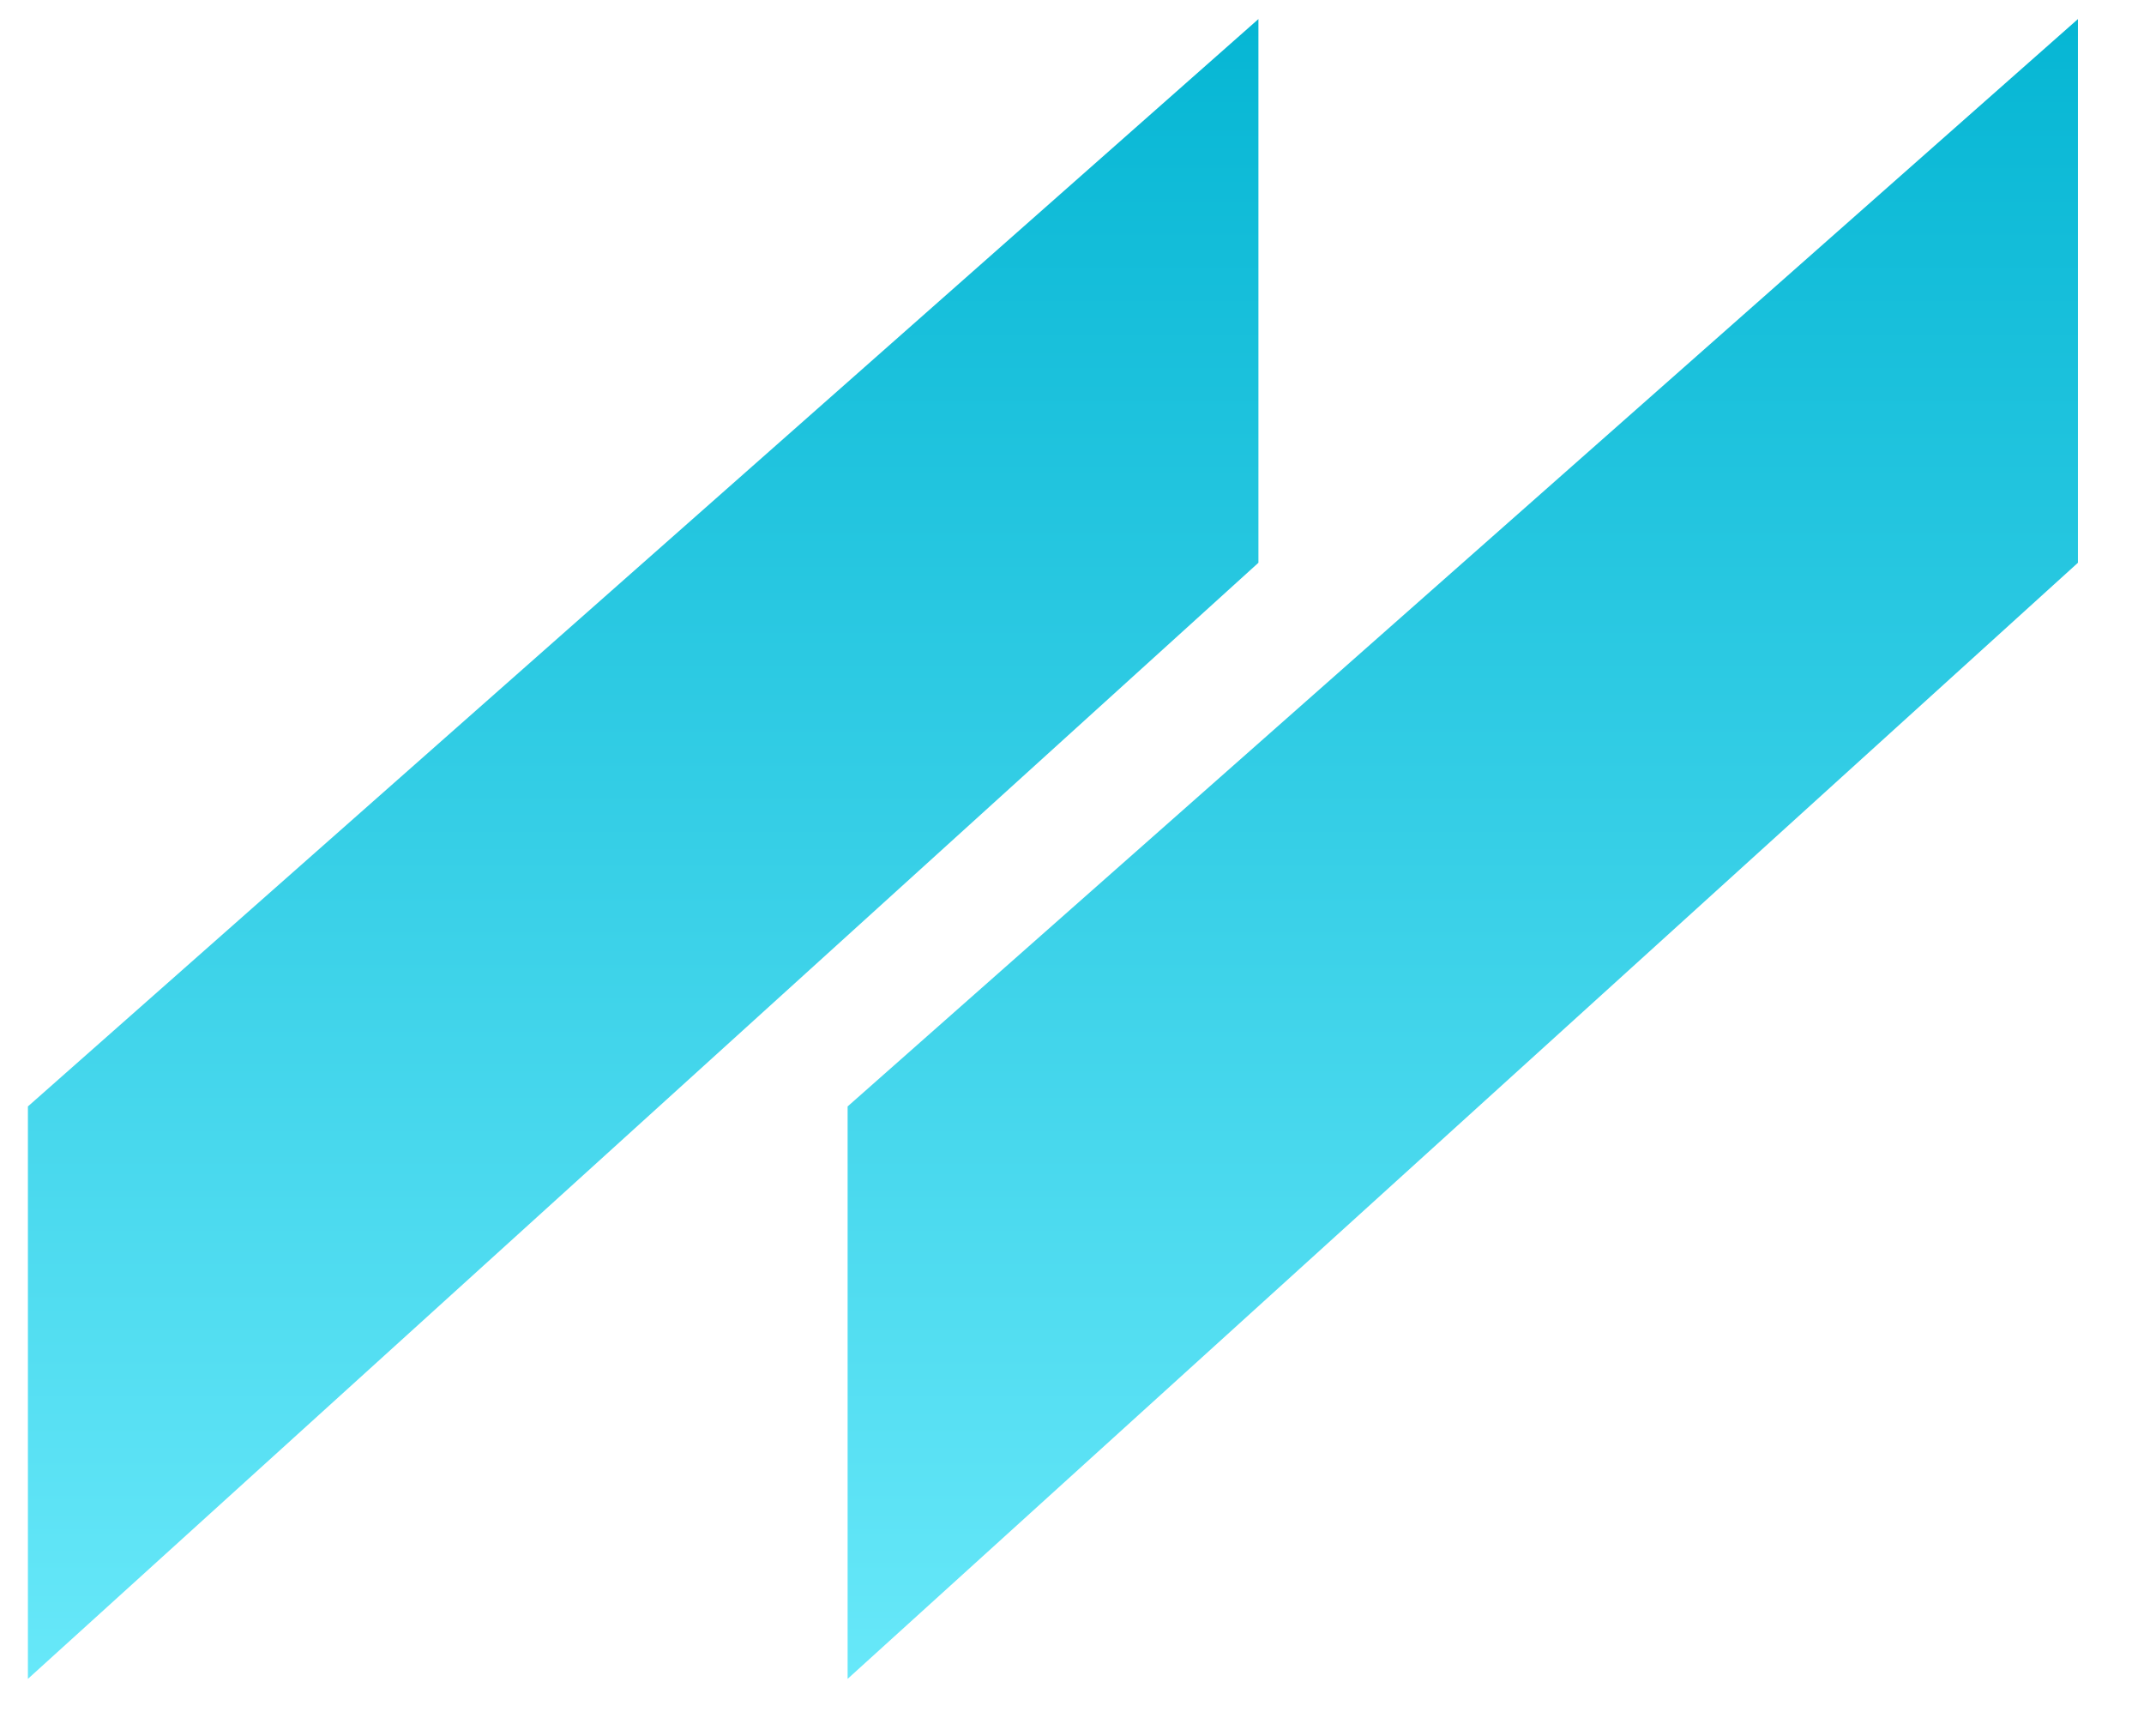
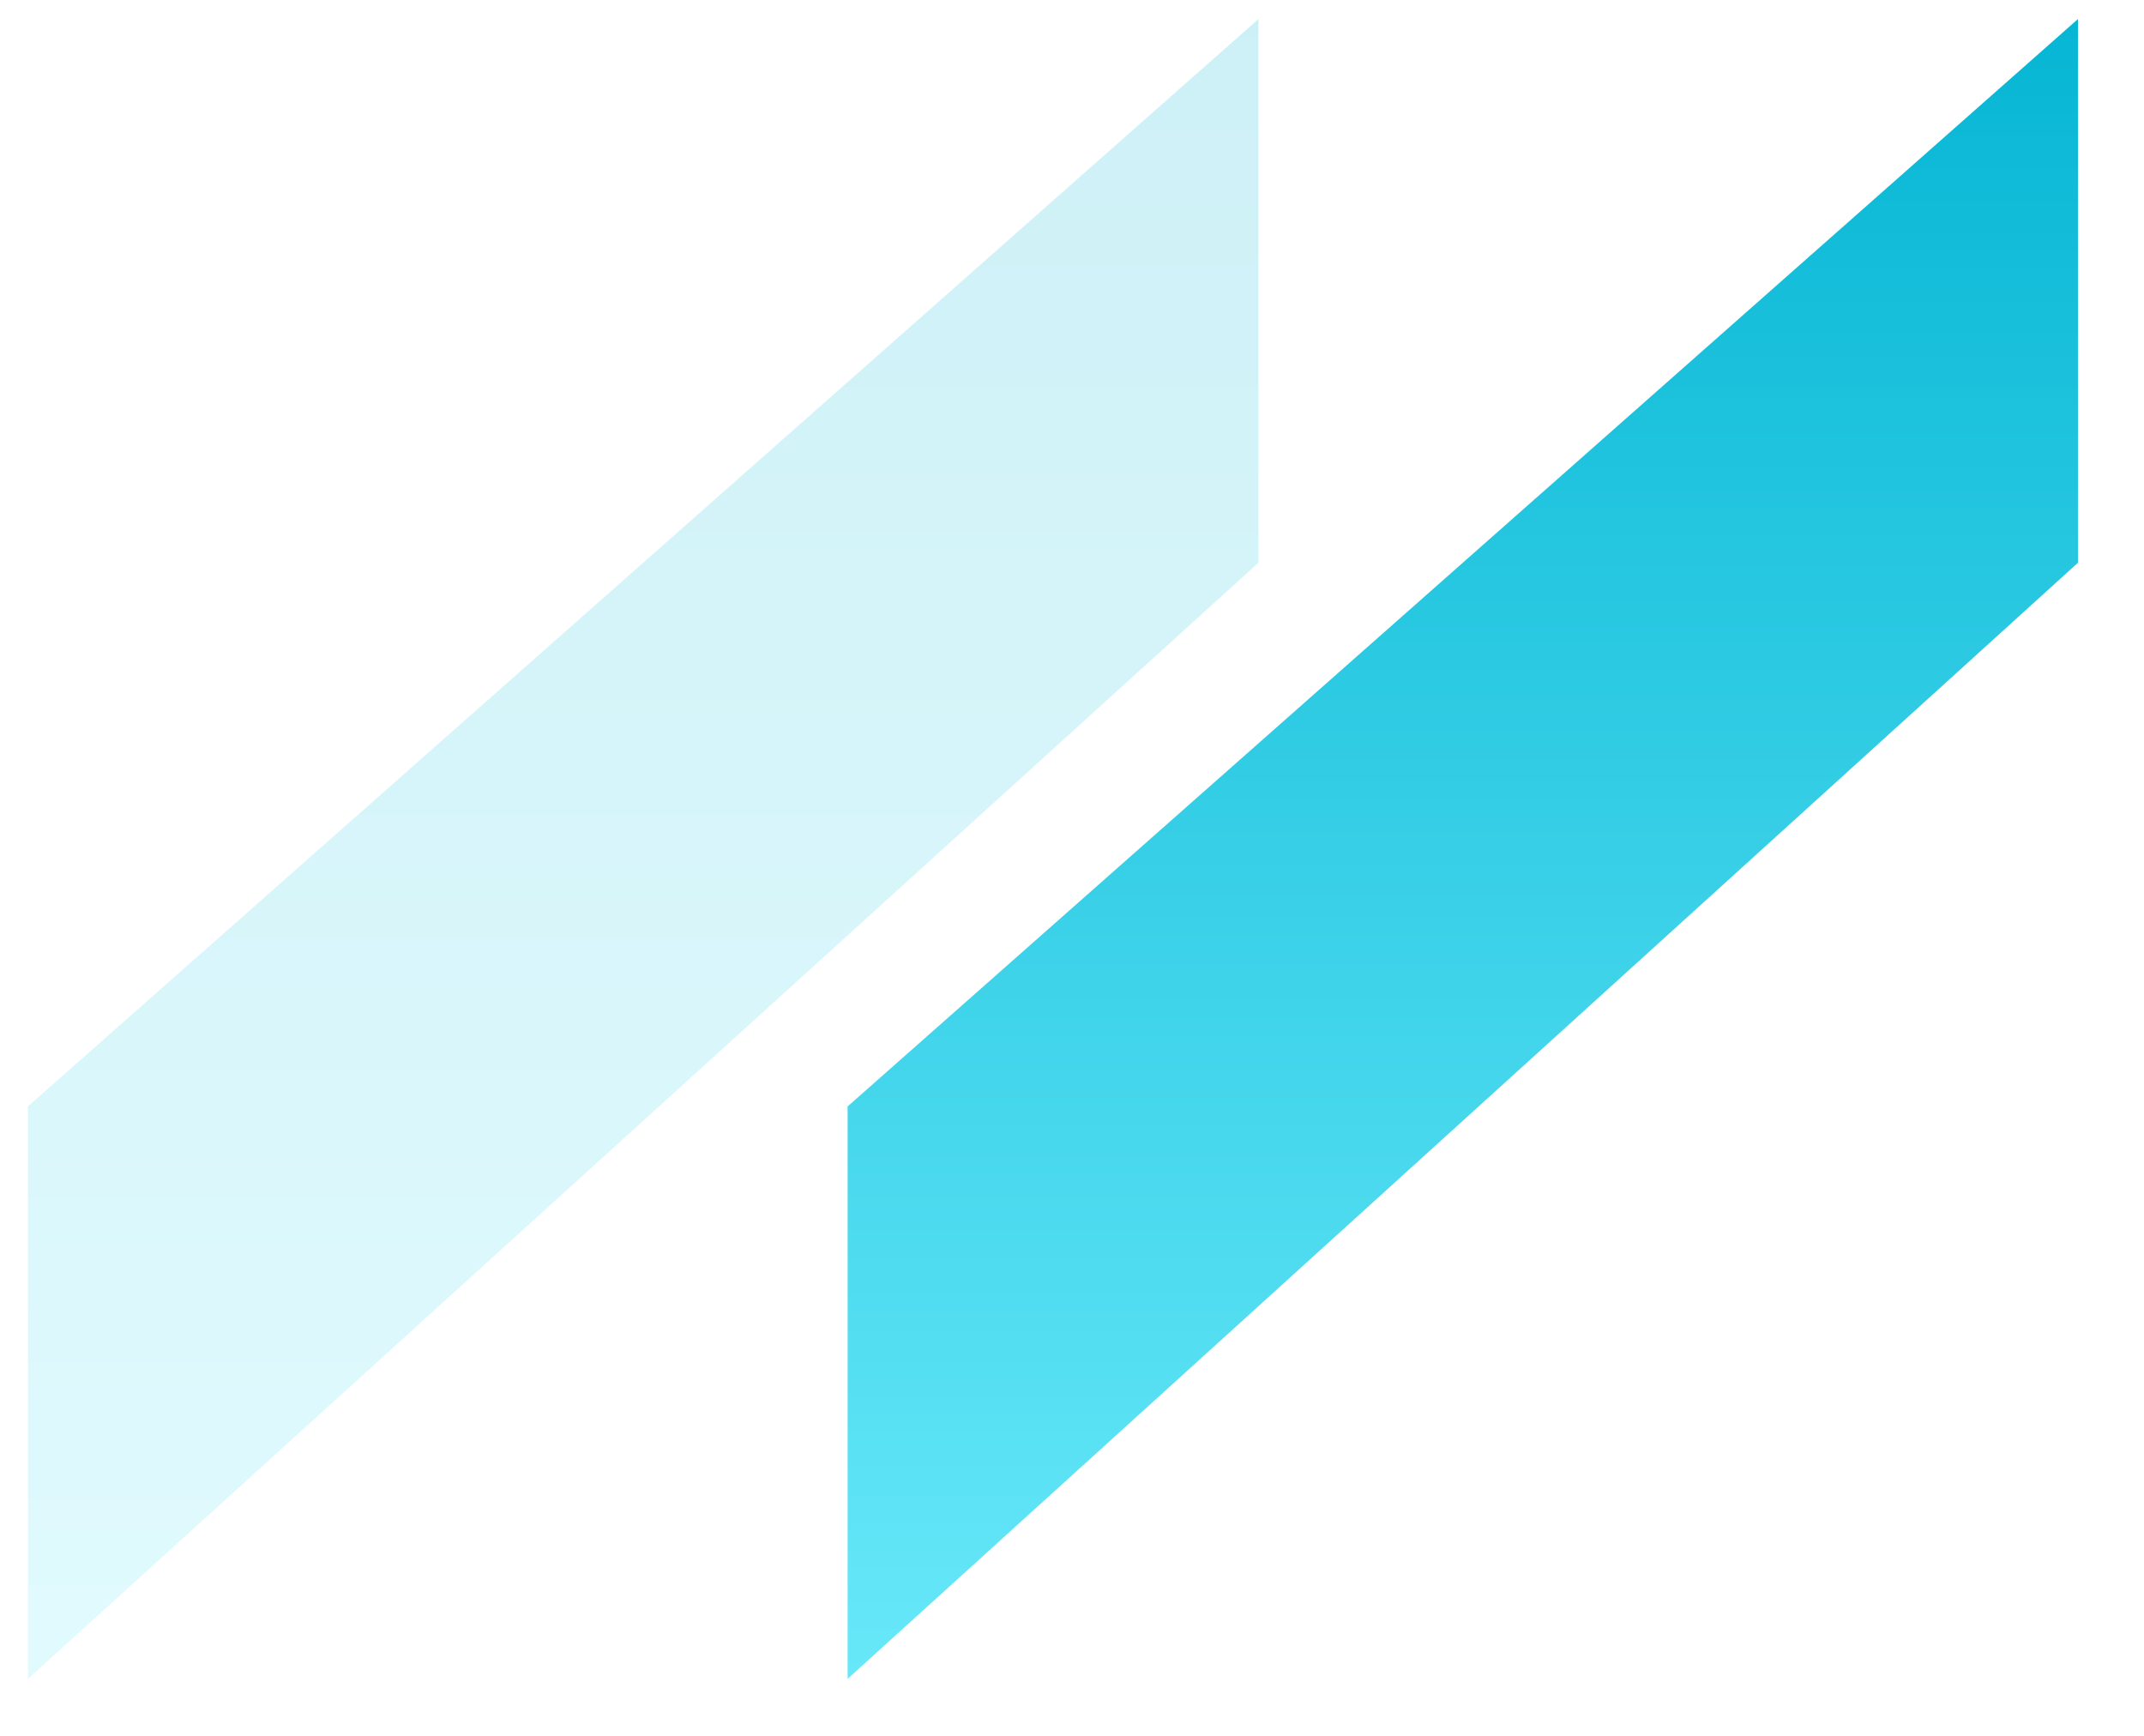
<svg xmlns="http://www.w3.org/2000/svg" xmlns:xlink="http://www.w3.org/1999/xlink" version="1.1" preserveAspectRatio="xMidYMid meet" viewBox="344.564 330.278 111.737 91.218" width="53.87" height="43.61">
  <defs>
    <path d="M453.3 331.28L453.3 359.85L388.64 418.5L388.64 388.42L453.3 331.28Z" id="aFZf6T5ED" />
    <linearGradient id="gradientb2ThqnP5Op" gradientUnits="userSpaceOnUse" x1="420.97" y1="331.28" x2="420.97" y2="418.5">
      <stop style="stop-color: #06b6d4;stop-opacity: 1" offset="0%" />
      <stop style="stop-color: #67e8f9;stop-opacity: 1" offset="100%" />
    </linearGradient>
    <path d="M410.23 331.28L410.23 359.85L345.56 418.5L345.56 388.42L410.23 331.28Z" id="a9fehgwfM" />
    <linearGradient id="gradientk1wNV9Ostb" gradientUnits="userSpaceOnUse" x1="377.89" y1="331.28" x2="377.89" y2="418.5">
      <stop style="stop-color: #06b6d4;stop-opacity: 1" offset="0%" />
      <stop style="stop-color: #67e8f9;stop-opacity: 1" offset="100%" />
    </linearGradient>
  </defs>
  <g>
    <g>
      <use xlink:href="#aFZf6T5ED" opacity="1" fill="url(#gradientb2ThqnP5Op)" />
    </g>
    <g>
-       <use xlink:href="#a9fehgwfM" opacity="1" fill="url(#gradientk1wNV9Ostb)" />
+       <use xlink:href="#a9fehgwfM" opacity="0.2" fill="url(#gradientk1wNV9Ostb)" />
    </g>
  </g>
</svg>
